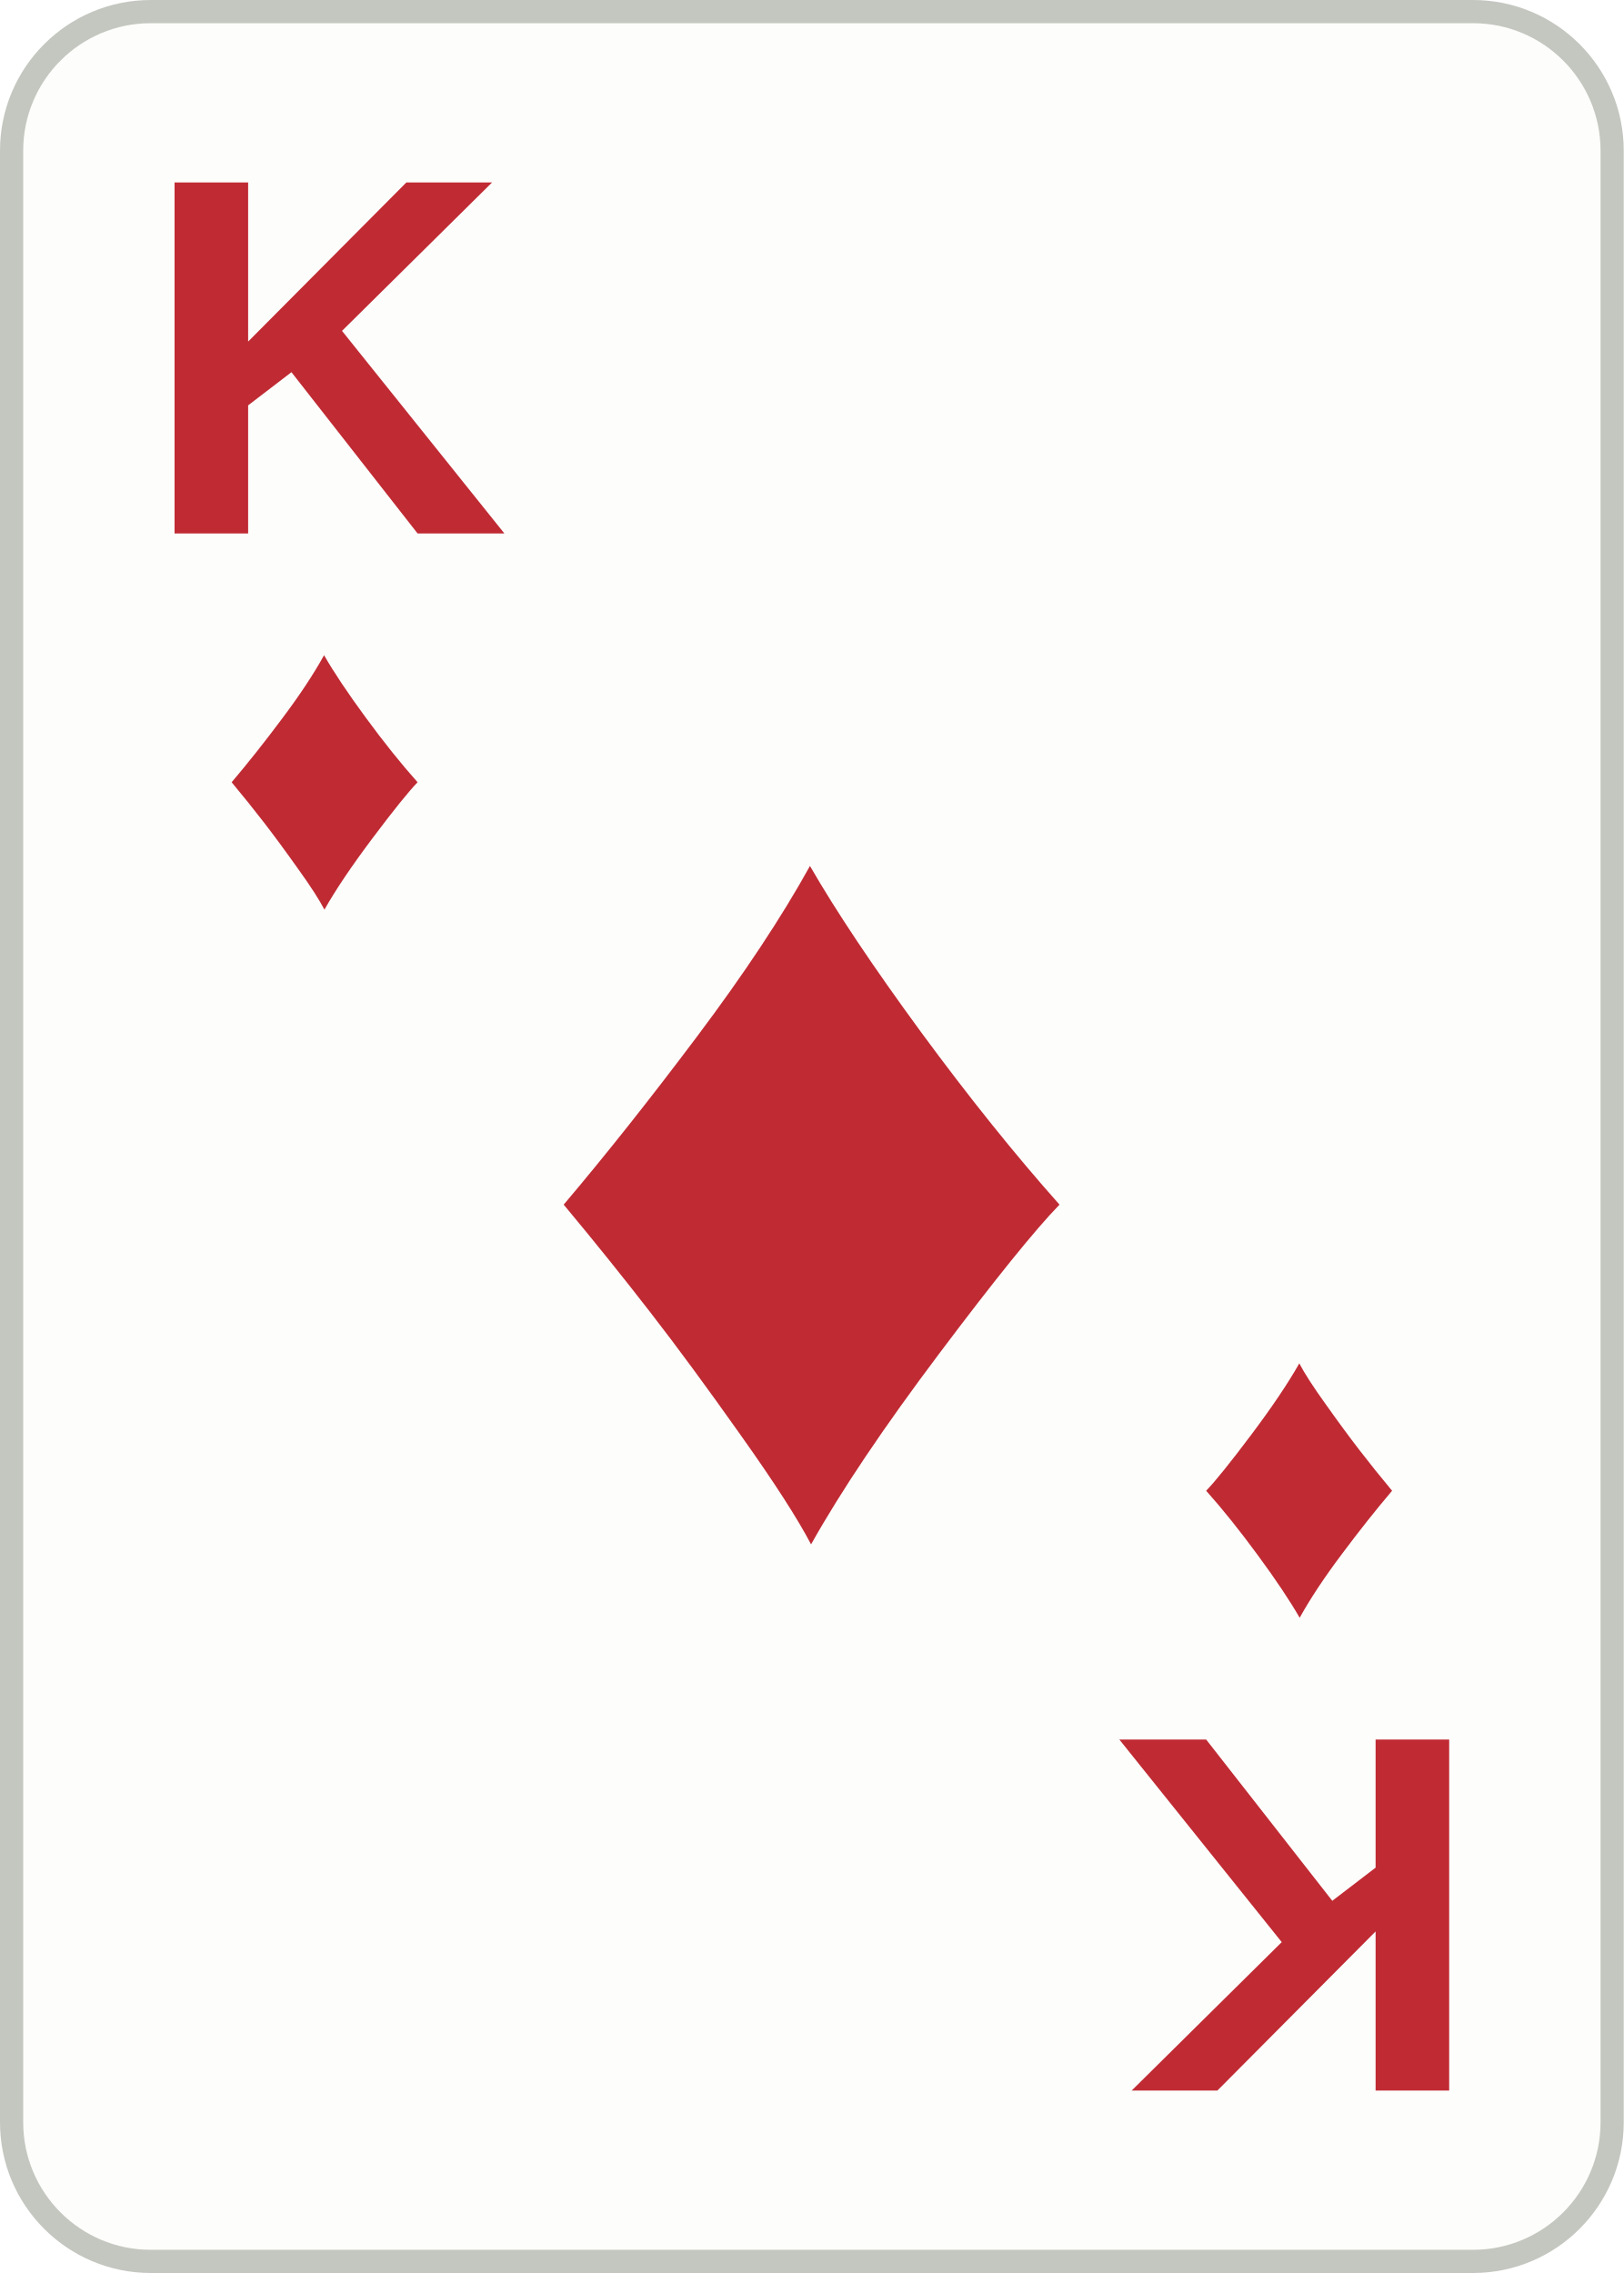
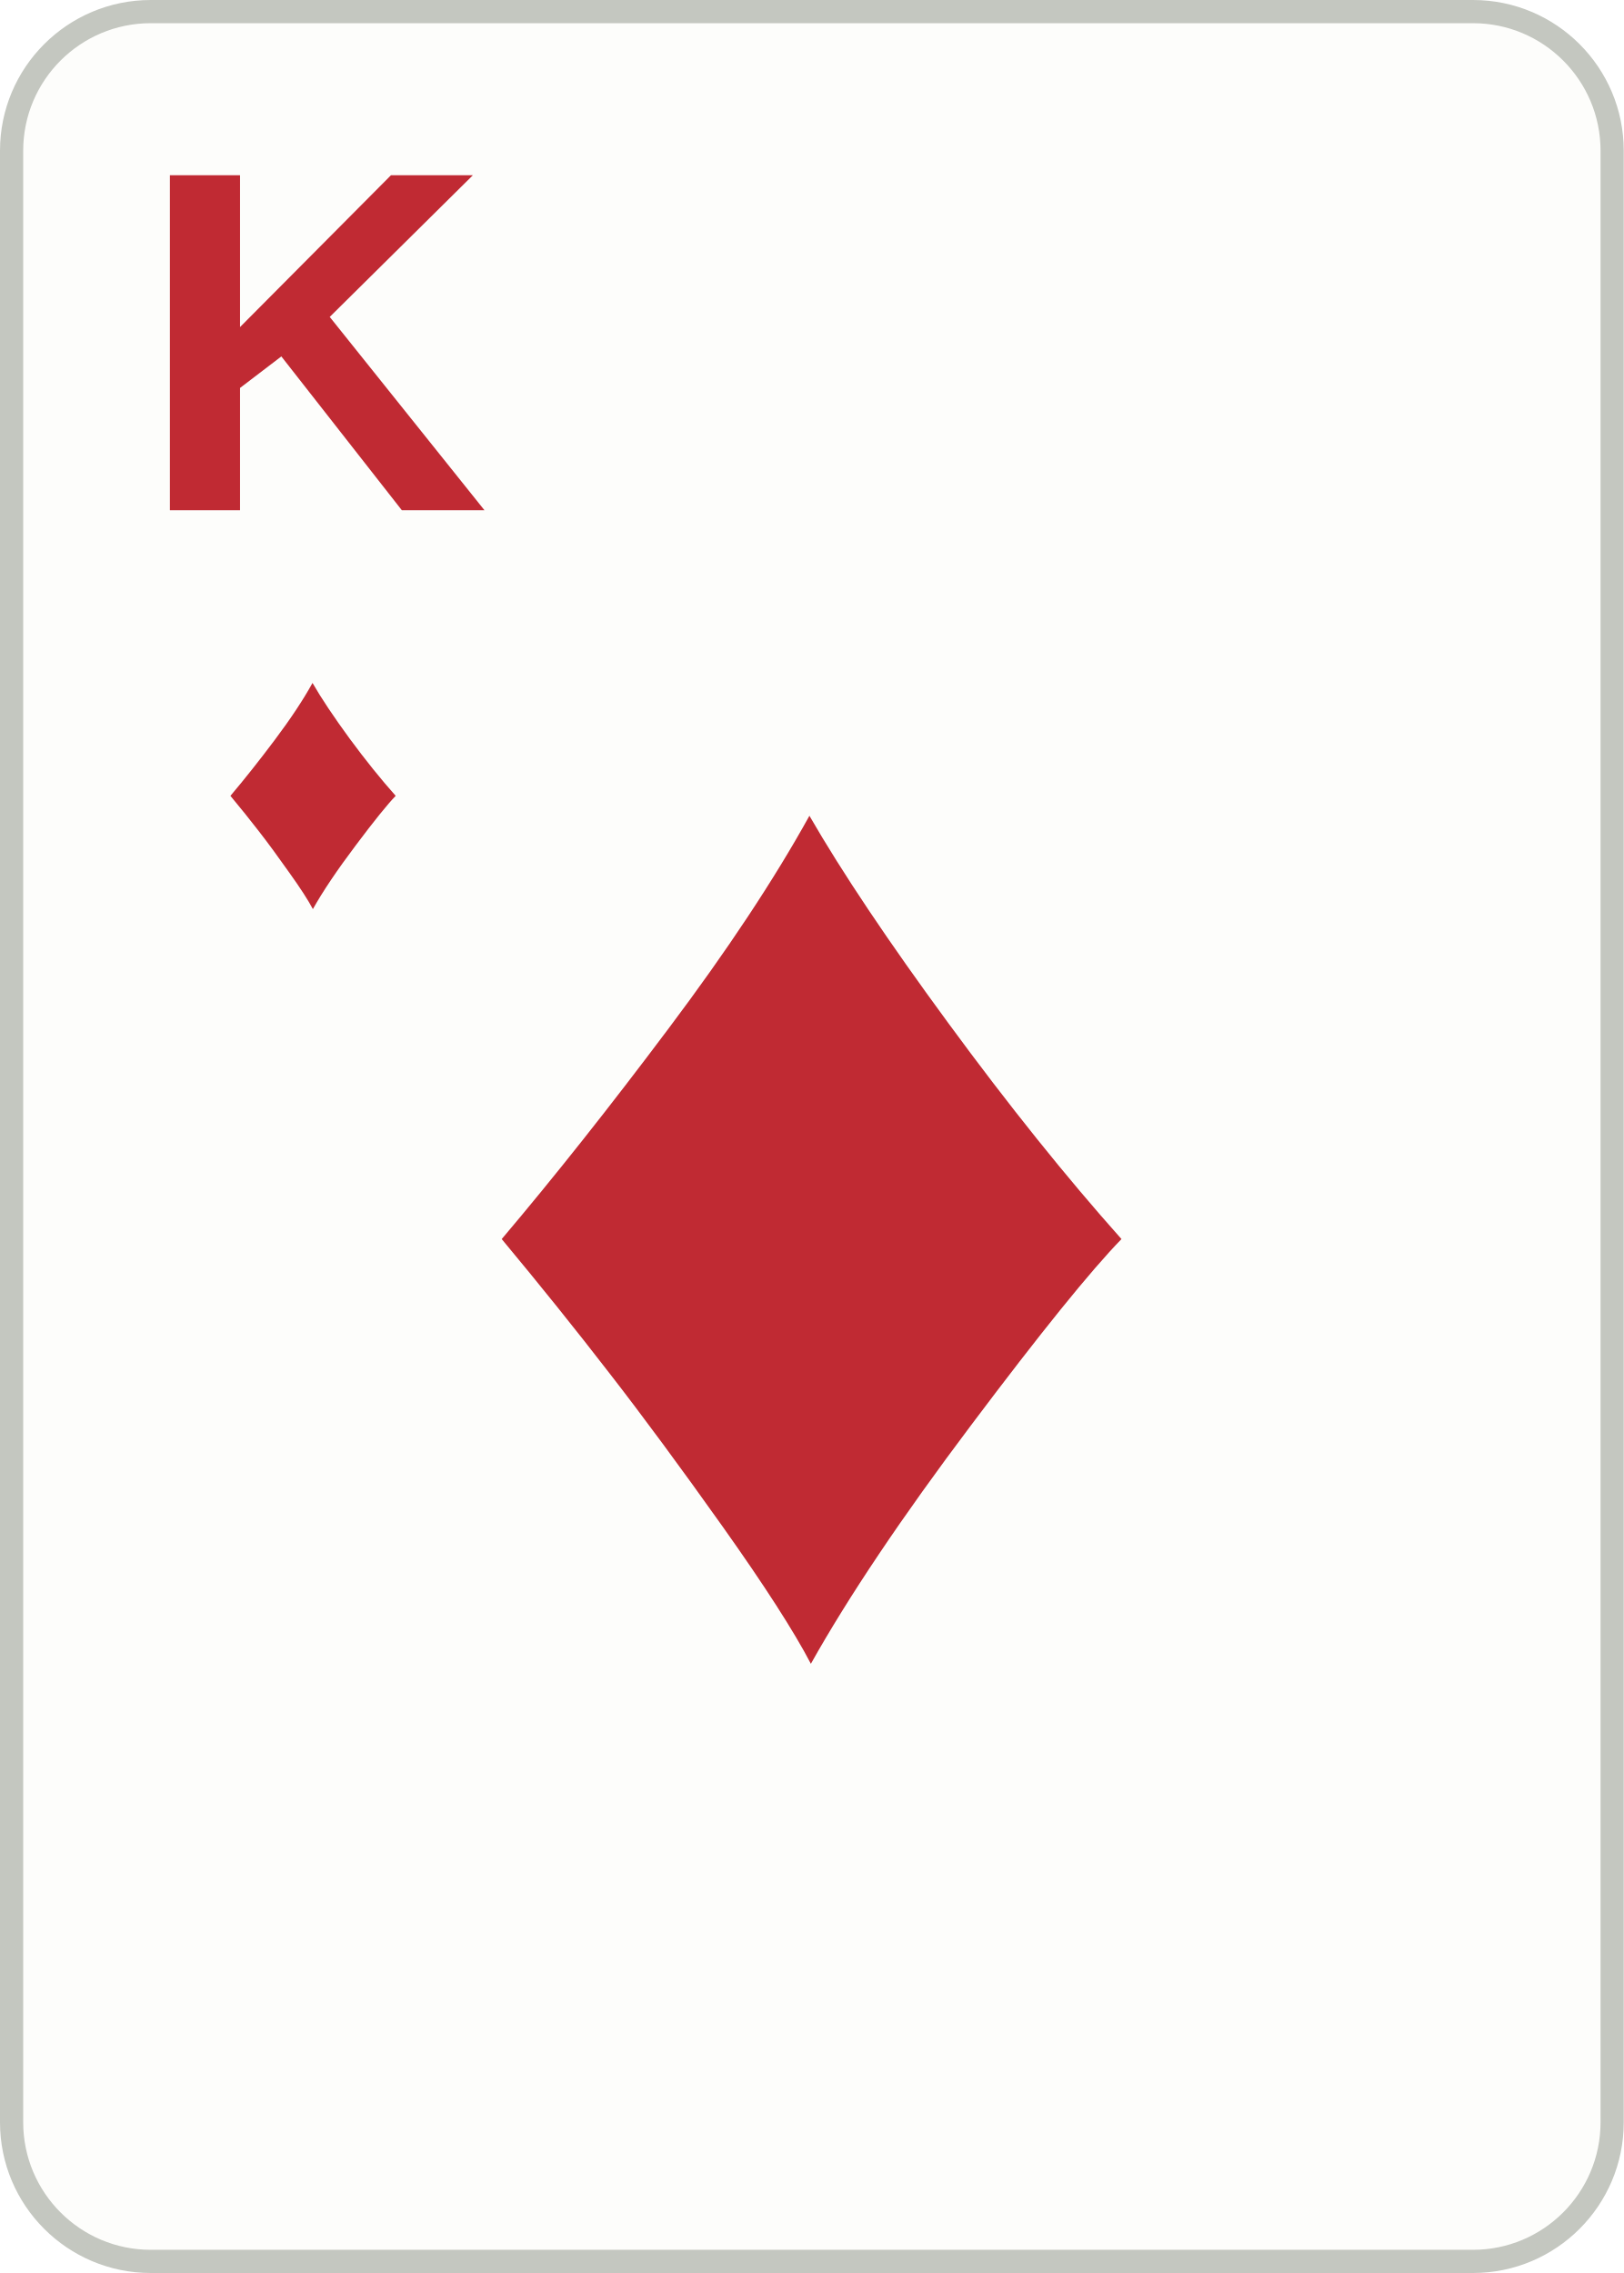
<svg xmlns="http://www.w3.org/2000/svg" viewBox="0 0 140 196">
  <rect x="1" y="1" width="138" height="194" rx="12" fill="#fdfdfb" stroke="#c4c7c0" stroke-width="2" />
  <g font-family="Arial,Helvetica,sans-serif" font-weight="700">
-     <text x="28" y="46" font-size="44" text-anchor="middle" fill="#c02a33">K</text>
-     <text x="28" y="78" font-size="36" text-anchor="middle" fill="#c02a33">♦</text>
-     <g transform="rotate(180 70 98)">
-       <text x="28" y="46" font-size="44" text-anchor="middle" fill="#c02a33">K</text>
-       <text x="28" y="78" font-size="36" text-anchor="middle" fill="#c02a33">♦</text>
-     </g>
-     <text x="70" y="132" font-size="96" text-anchor="middle" fill="#c02a33">♦</text>
+     <text x="27" y="44" font-size="42" text-anchor="middle" fill="#c02a33">K</text>
+     <text x="27" y="78" font-size="32" text-anchor="middle" fill="#c02a33">♦</text>
+     <text x="70" y="142" font-size="120" text-anchor="middle" fill="#c02a33">♦</text>
  </g>
</svg>
